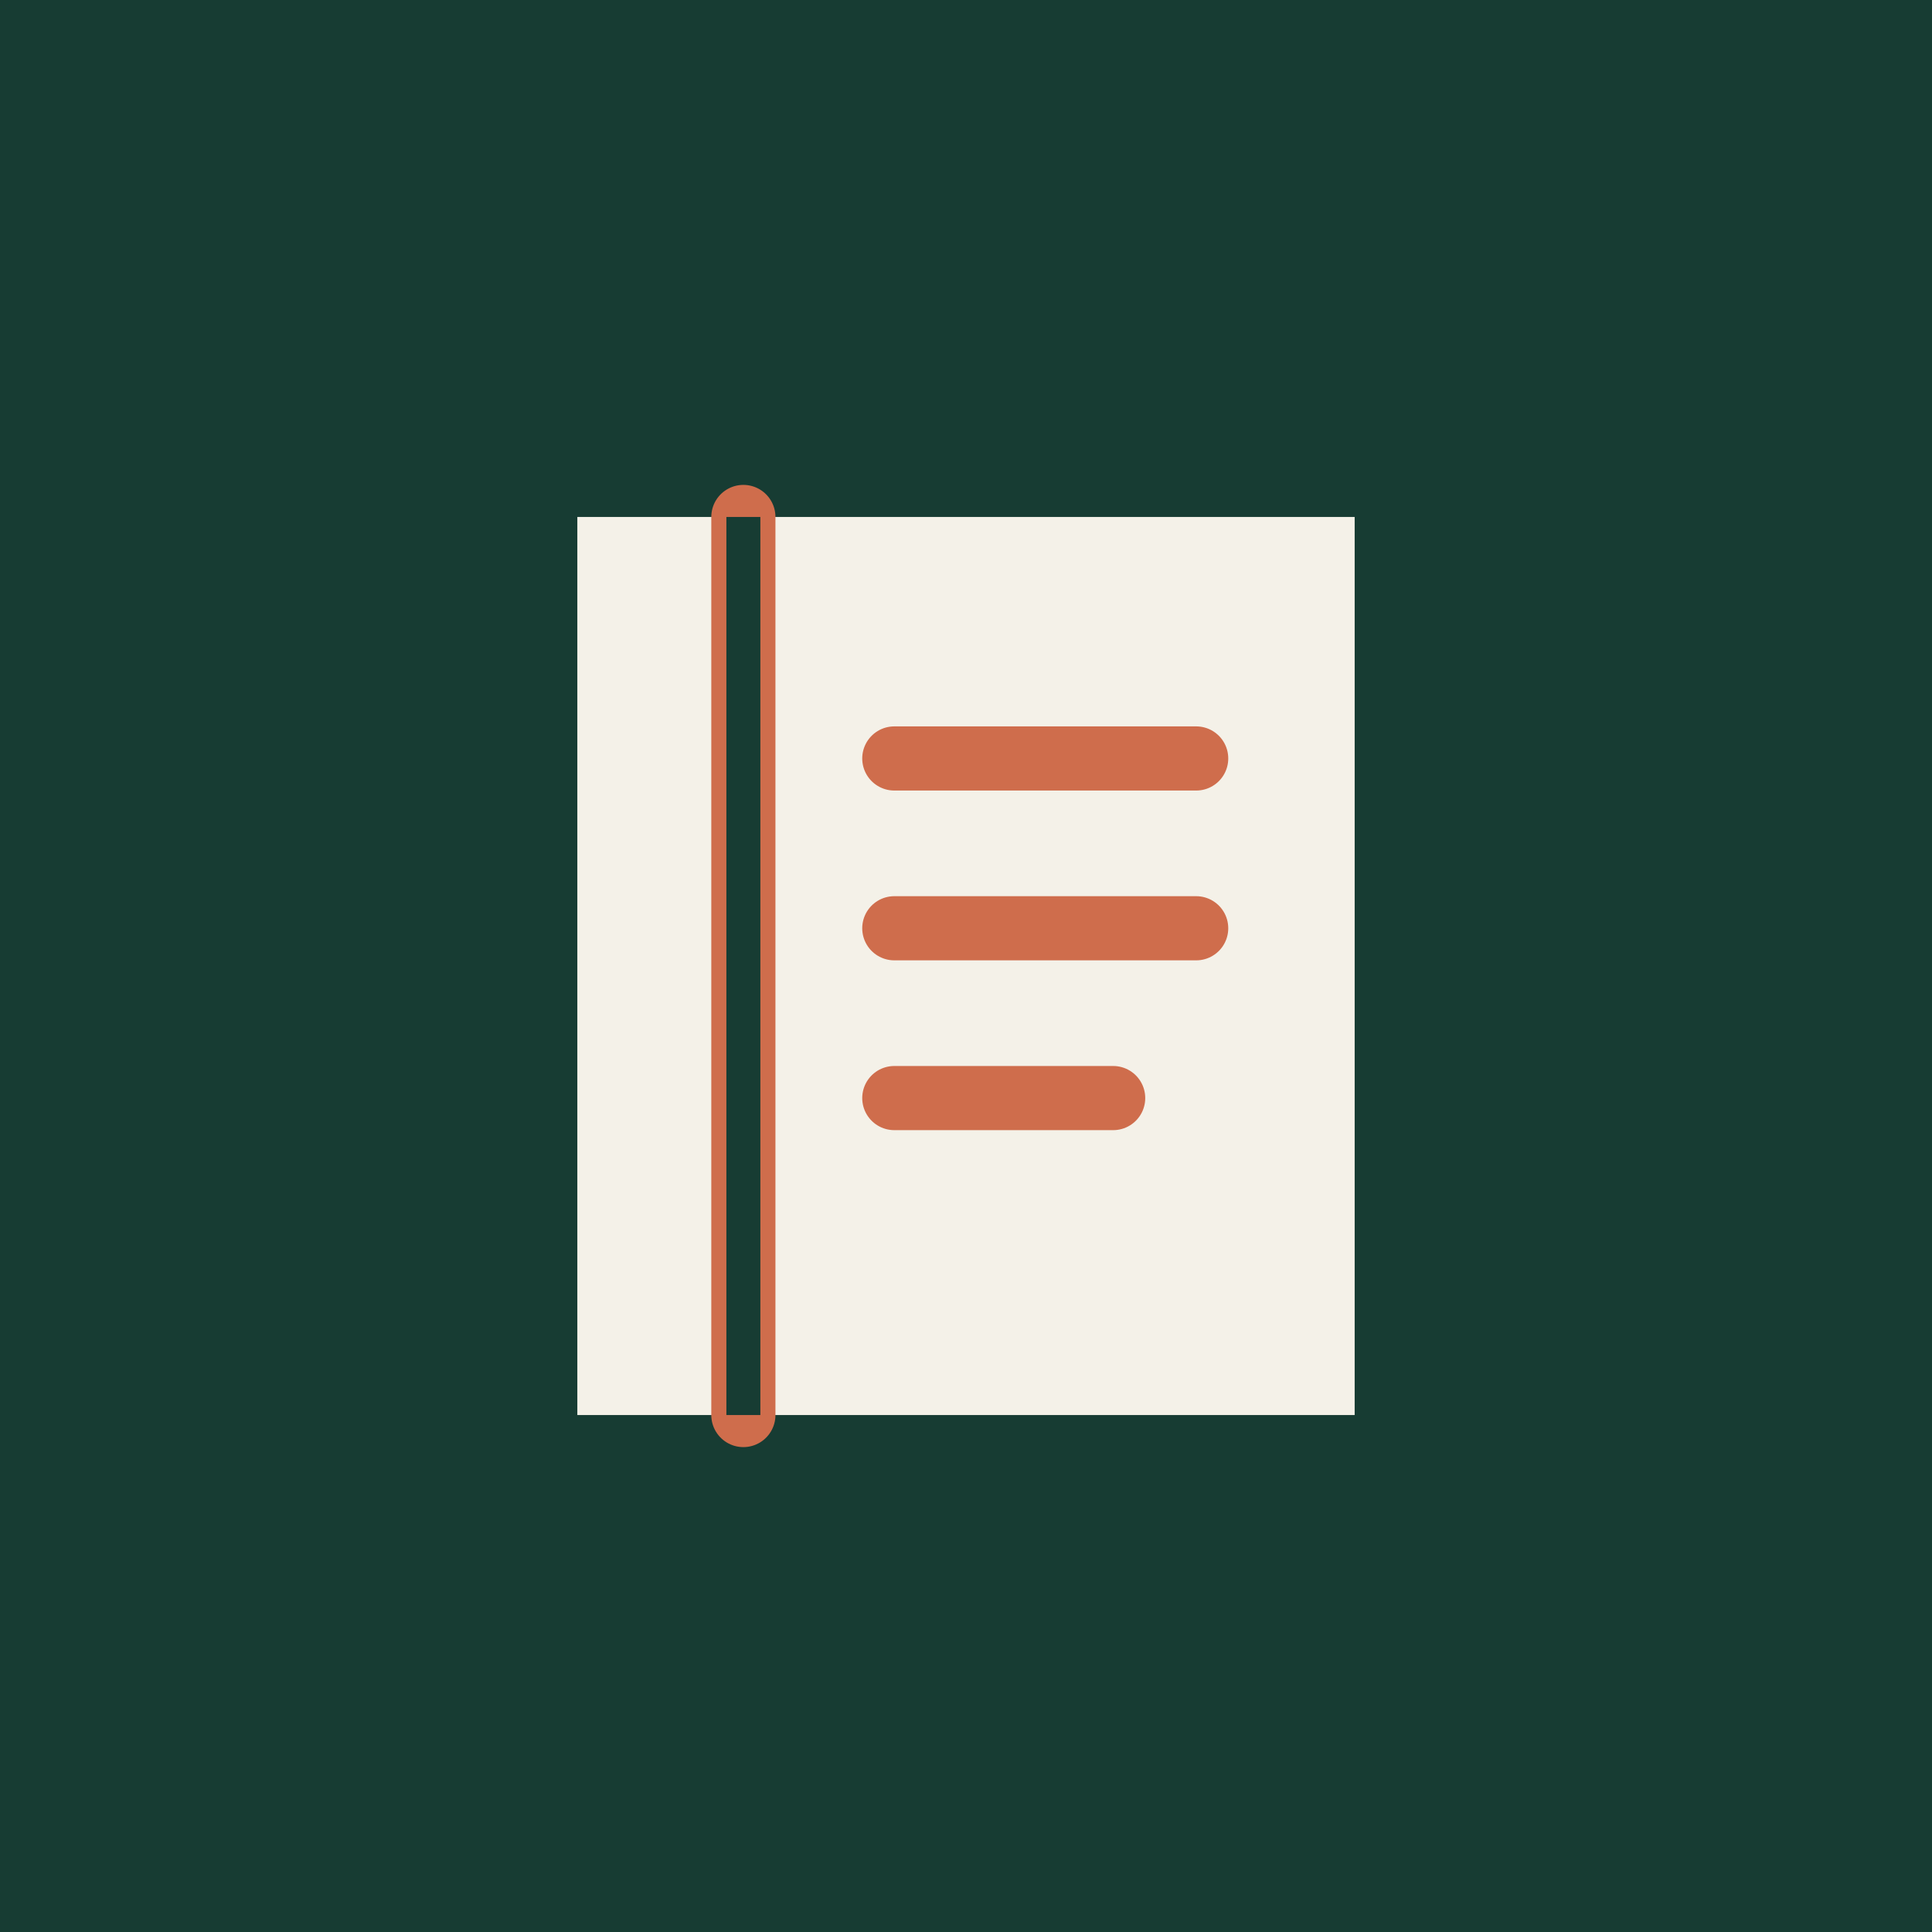
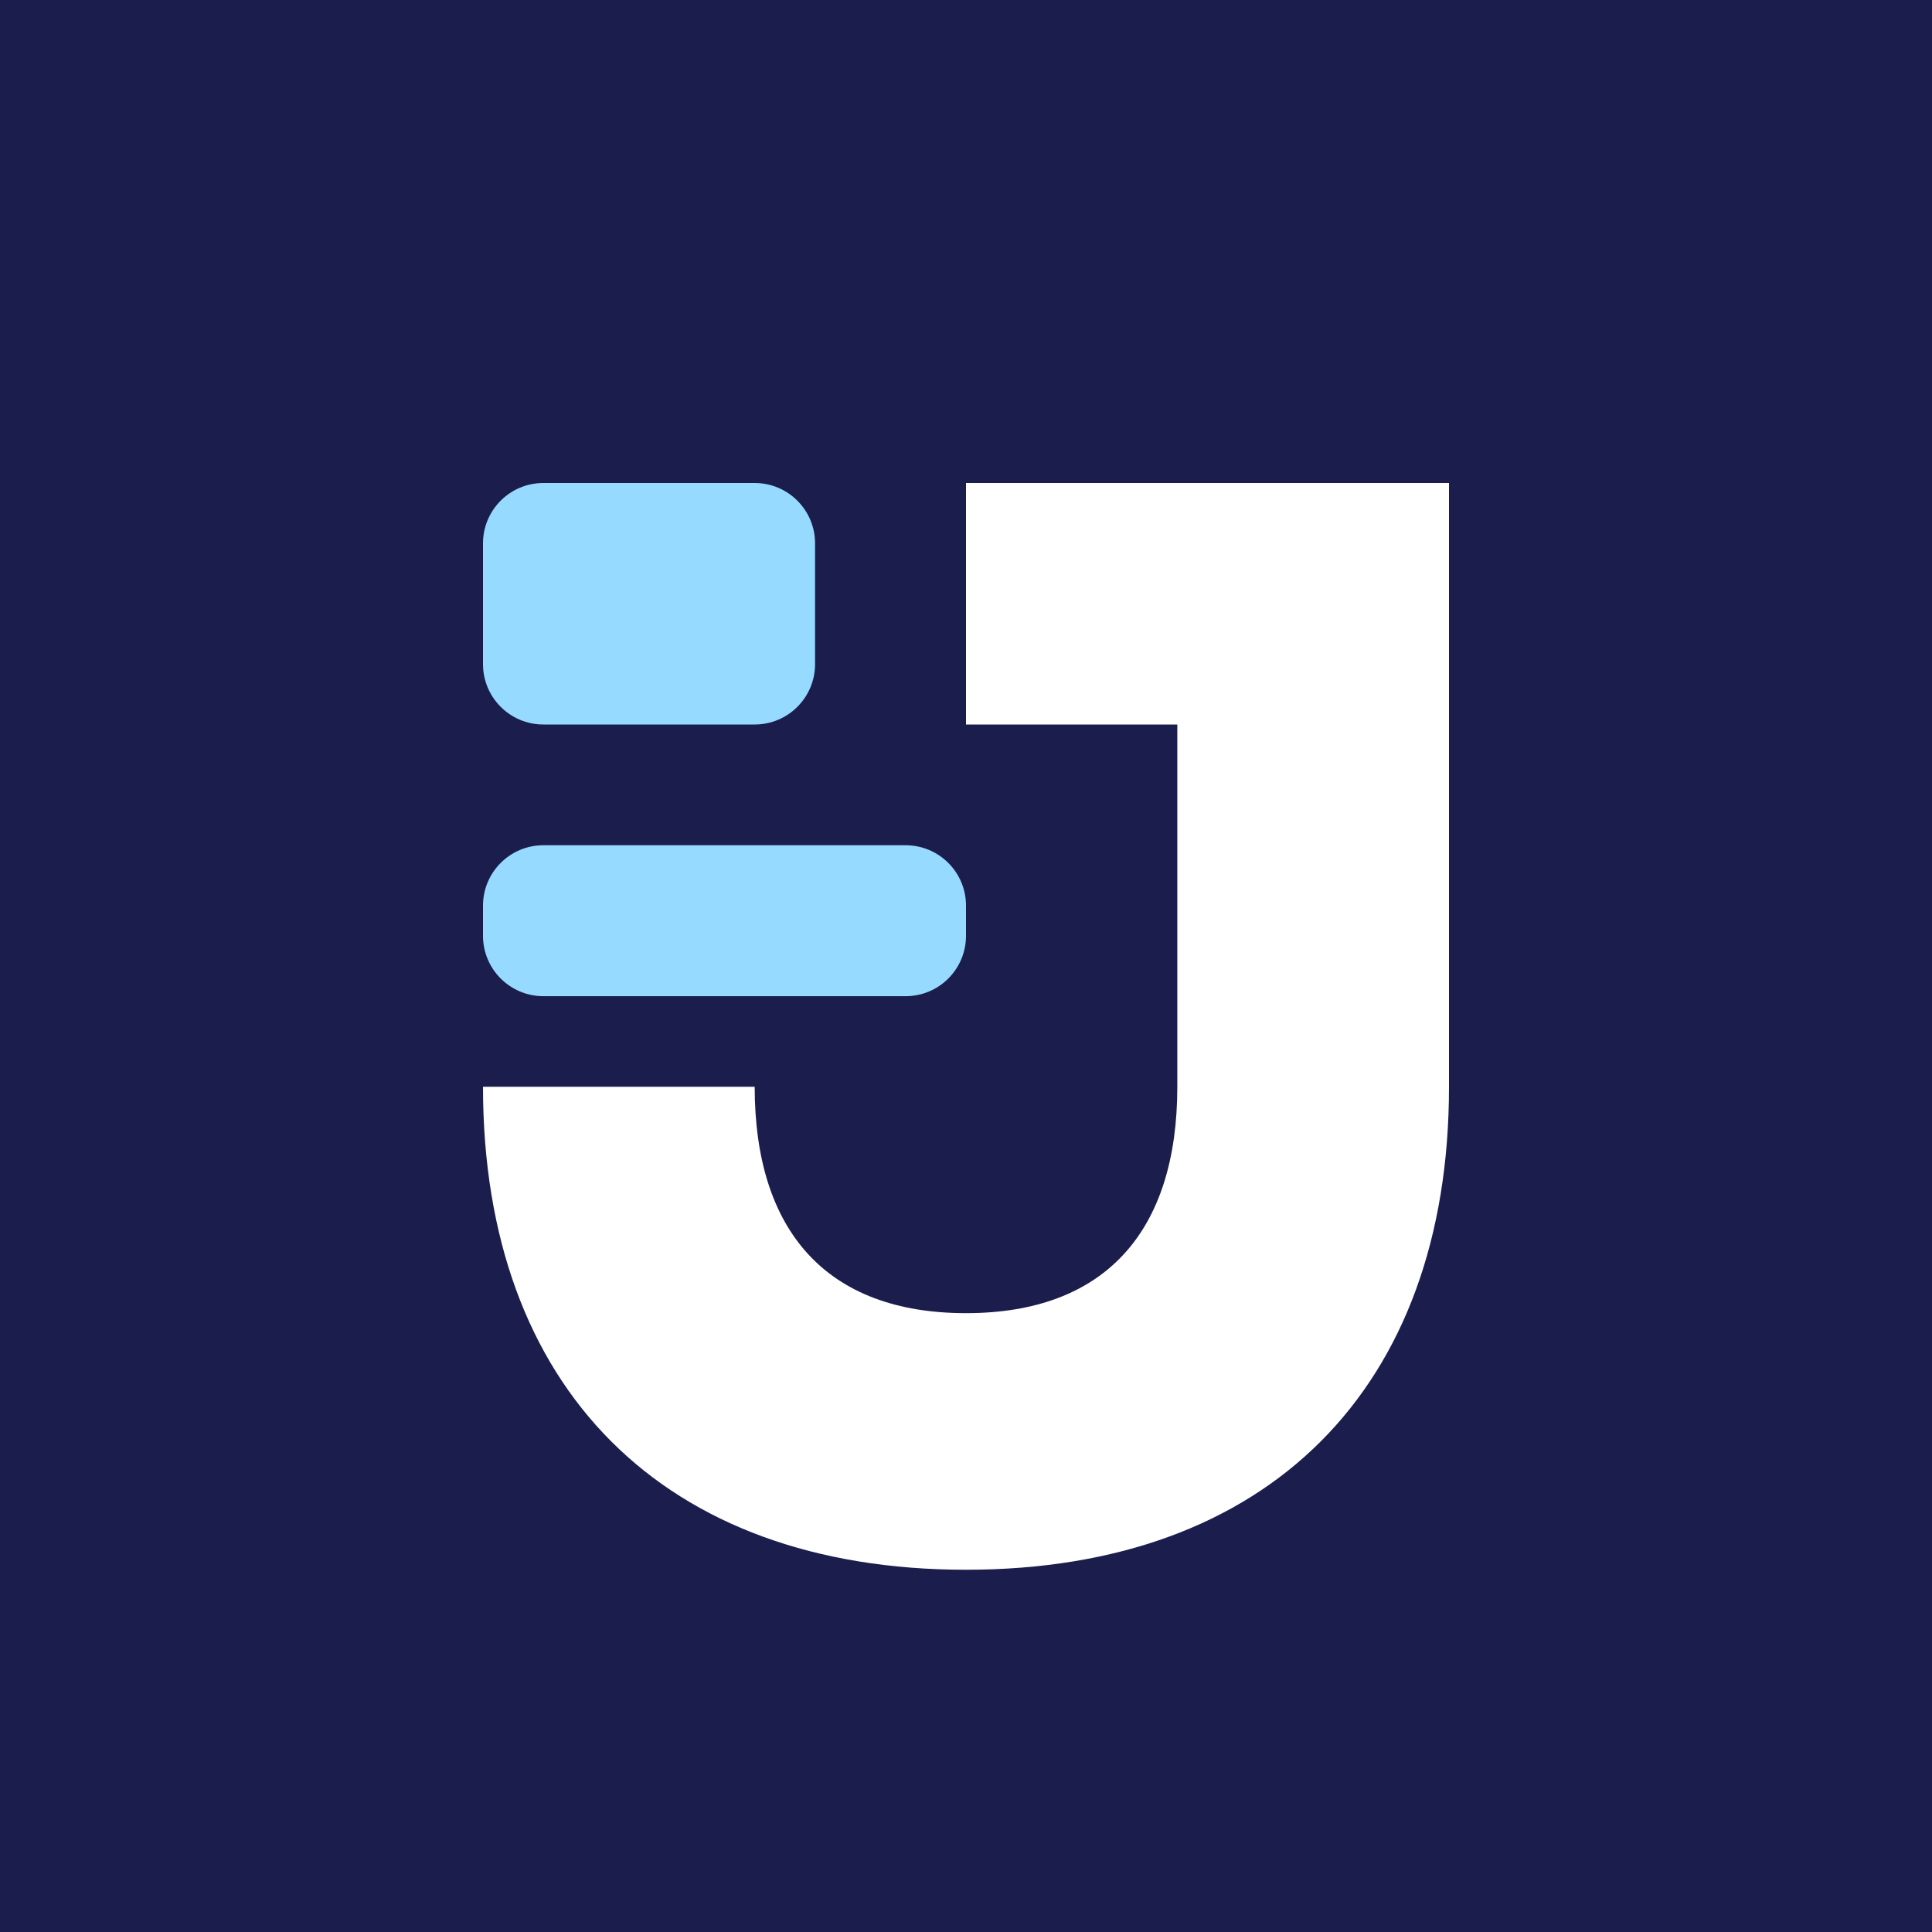
- <svg xmlns="http://www.w3.org/2000/svg" viewBox="0 0 512 512">
-   <rect width="512" height="512" fill="#173c33" />
-   <path d="M153 137h206v238H153z" fill="#f4f1e8" />
-   <path d="M197 137v238M237 201h80M237 246h80M237 291h58" fill="none" stroke="#cf6d4c" stroke-width="17" stroke-linecap="round" />
-   <path d="M197 137v238" stroke="#173c33" stroke-width="9" />
+ <svg xmlns="http://www.w3.org/2000/svg" width="64" height="64" viewBox="0 0 64 64">
+   <rect width="64" height="64" fill="#1b1d4d" />
+   <path d="M32 16h16v20c0 10-6 16-16 16S16 46 16 36h9c0 4.8 2.4 7.5 7 7.5s7-2.7 7-7.5V24h-7z" fill="#fff" />
+   <rect x="16" y="16" width="11" height="8" rx="2" fill="#97daff" />
+   <rect x="16" y="28" width="16" height="5" rx="2" fill="#97daff" />
</svg>
